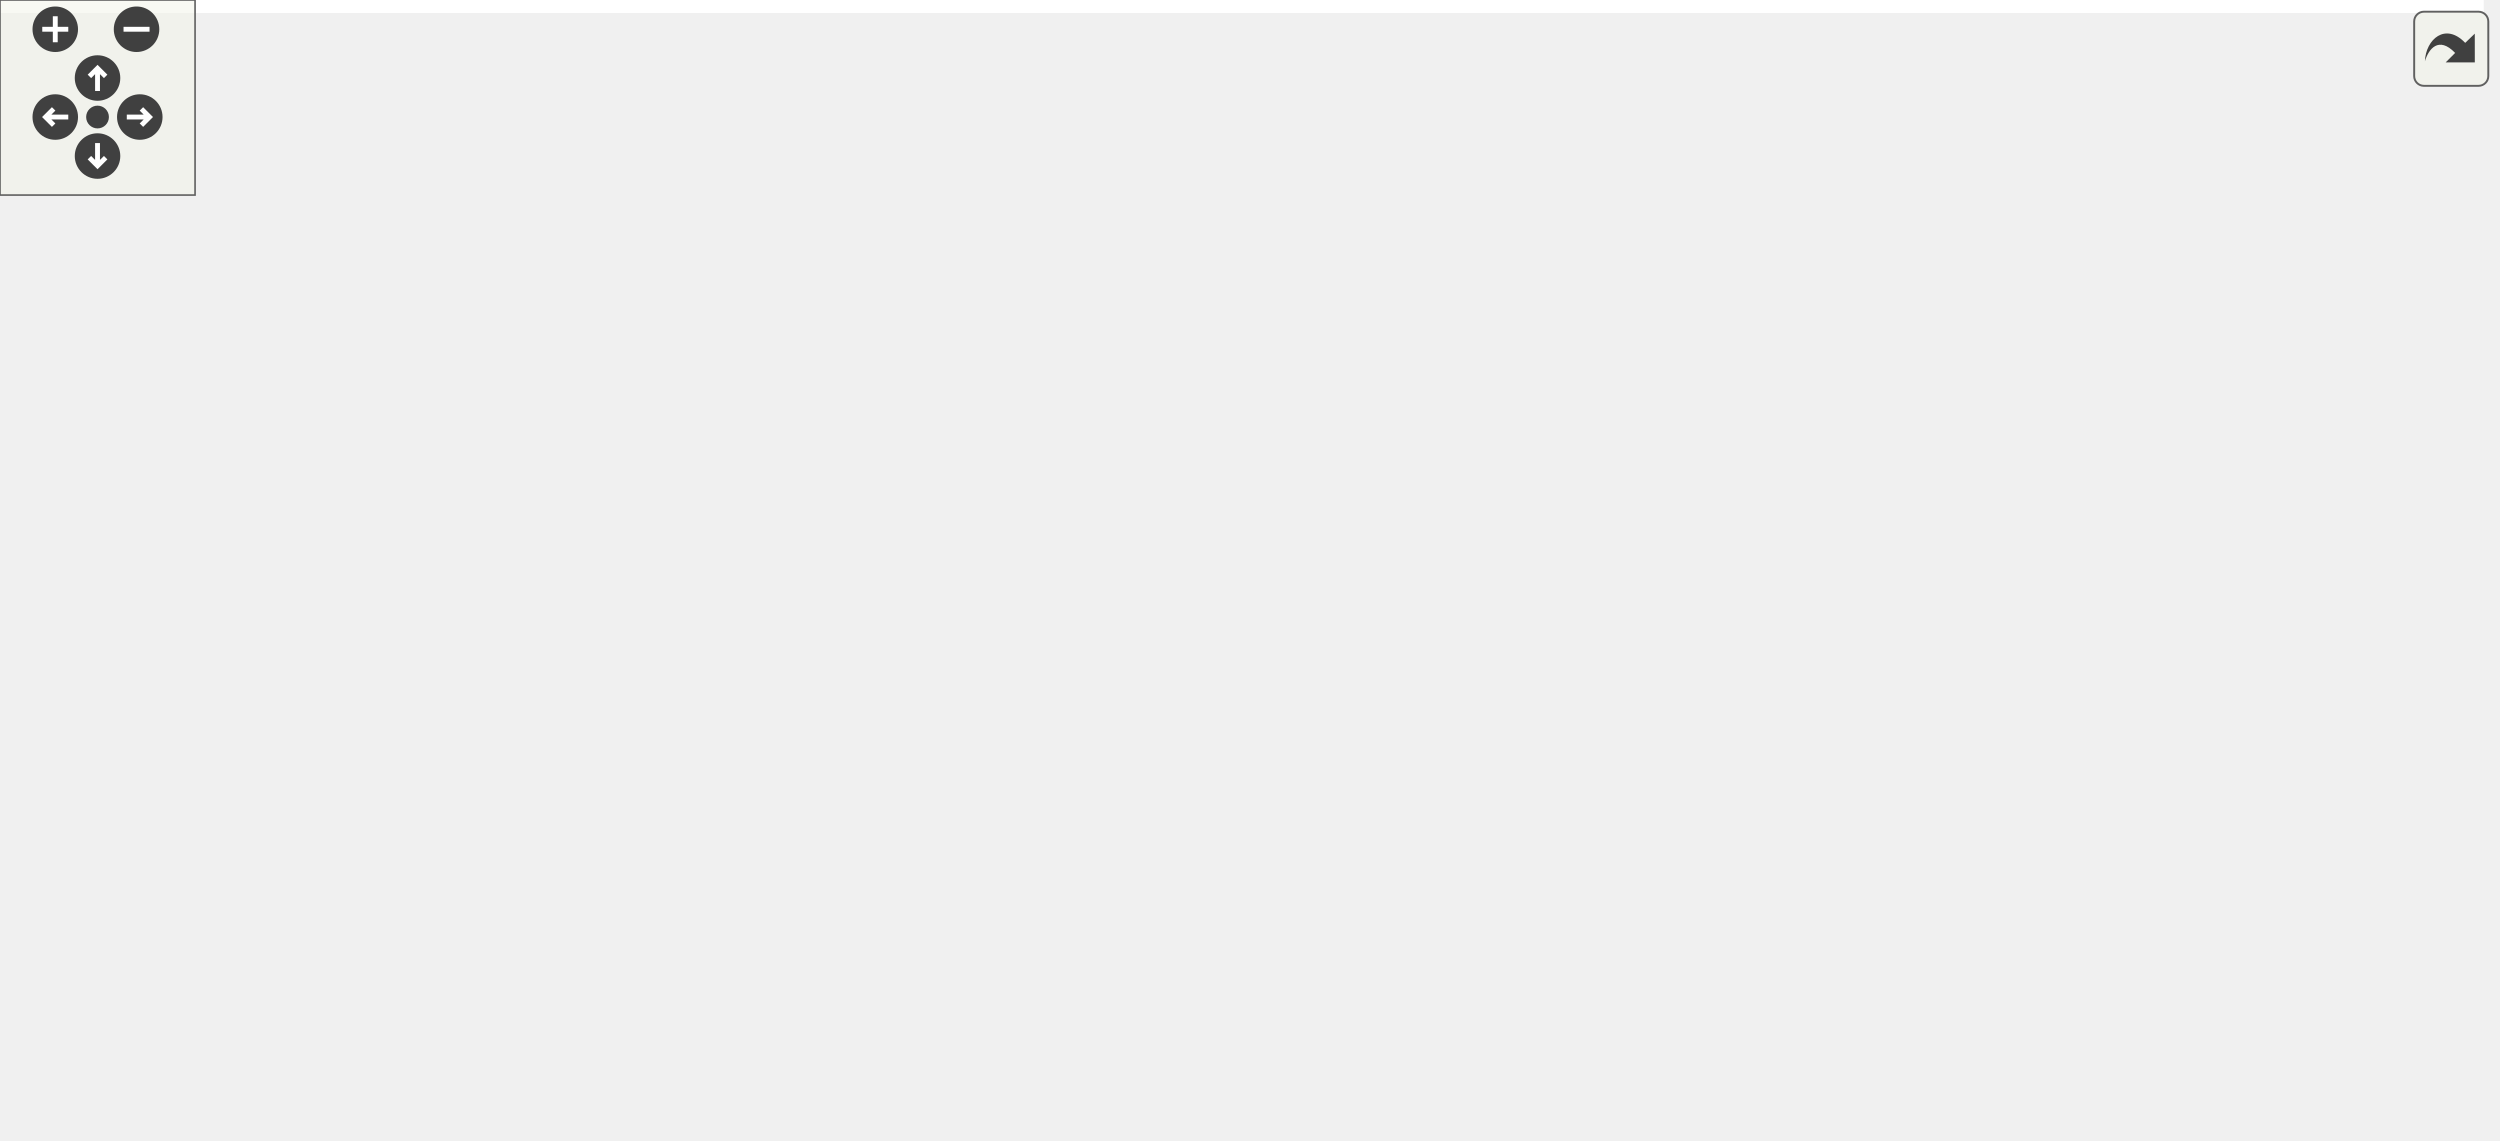
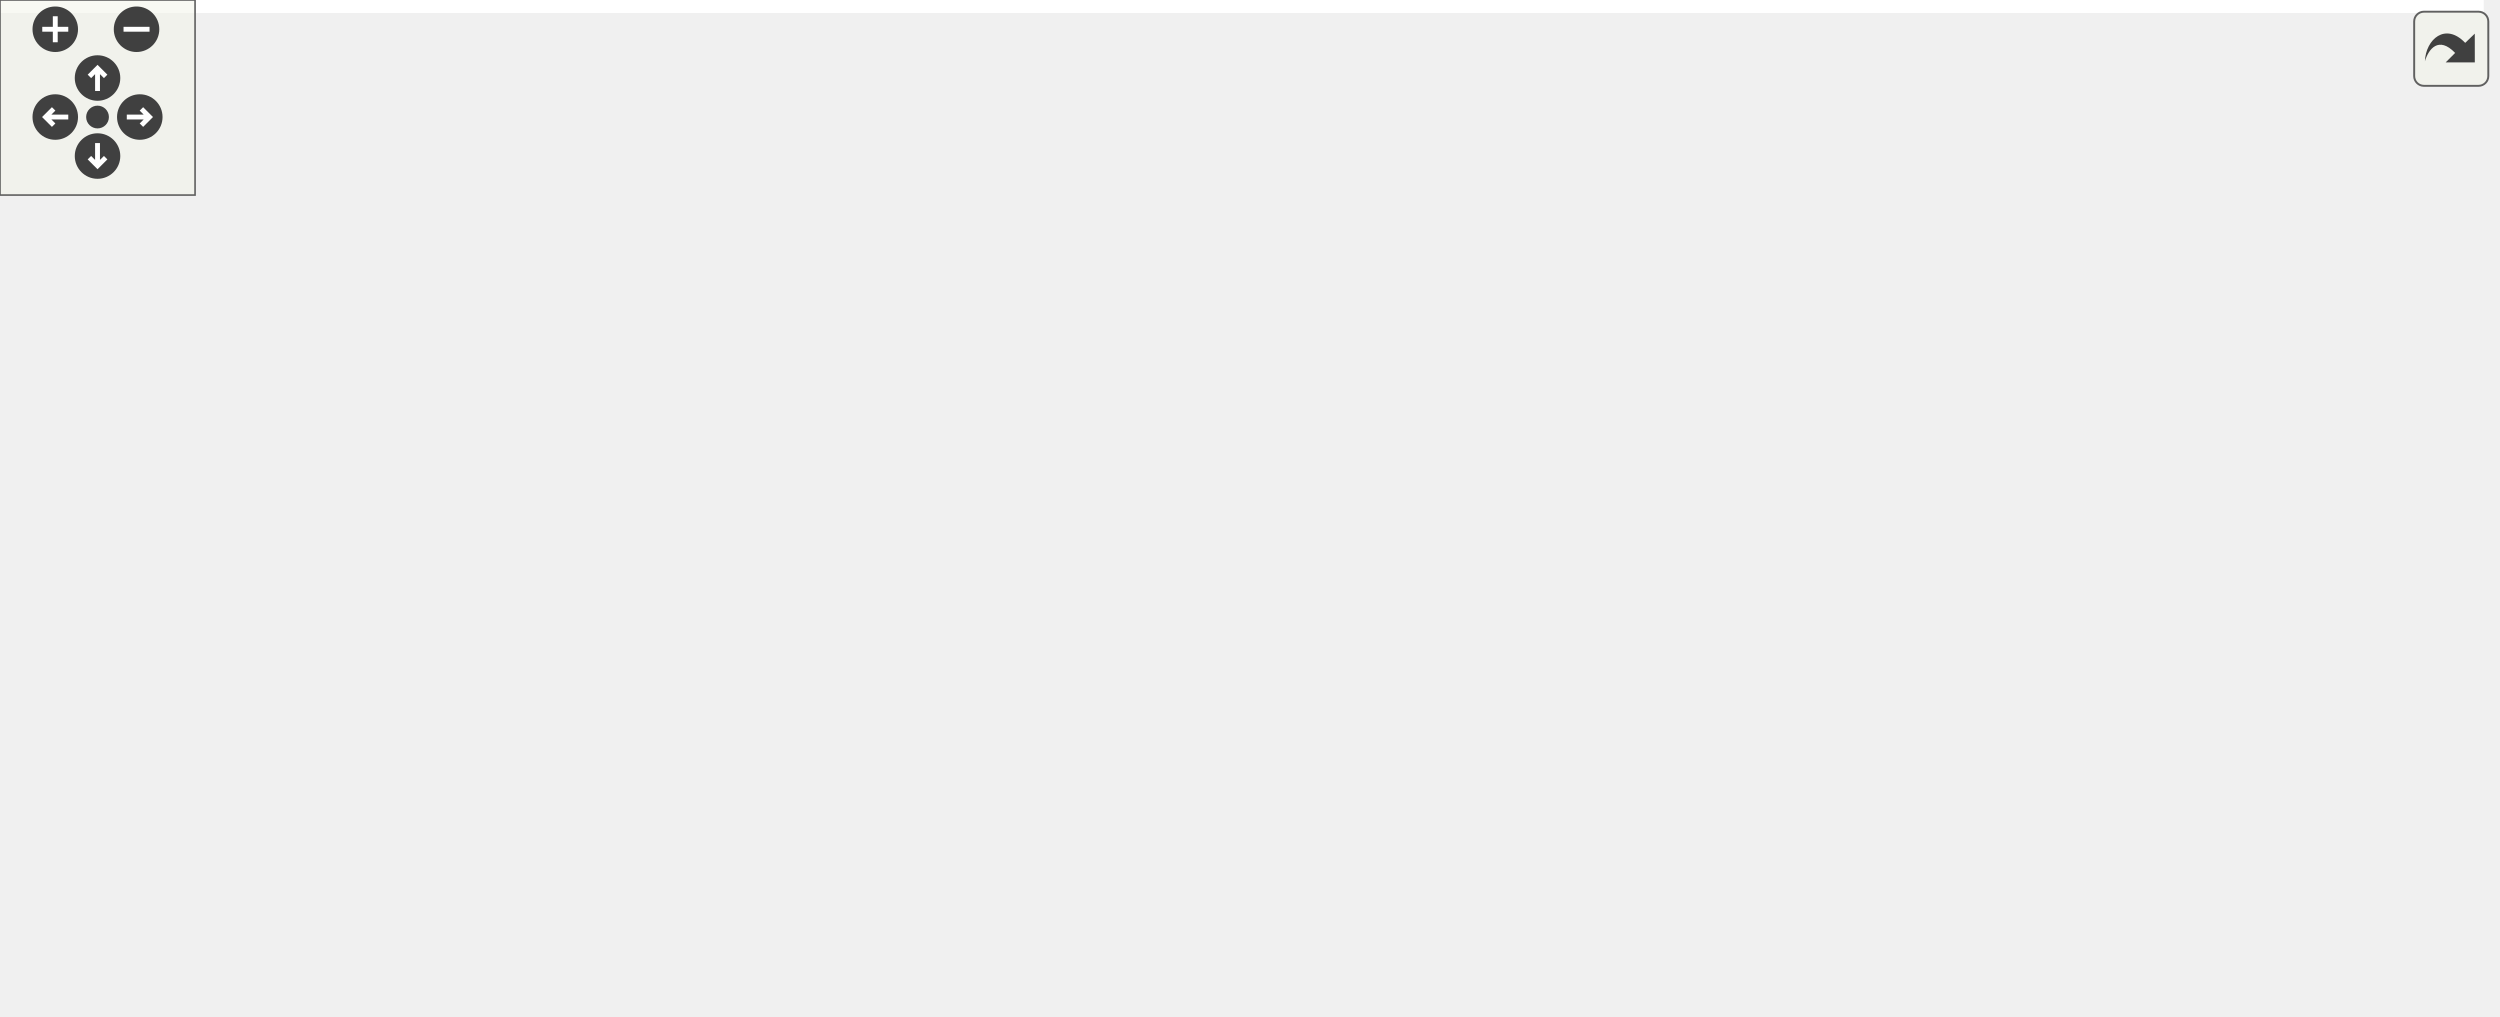
<svg xmlns="http://www.w3.org/2000/svg" xmlns:xlink="http://www.w3.org/1999/xlink" id="main" version="1.1" xml:space="preserve">
  <style type="text/css">
.edge:hover path { stroke: red; }
.edge:hover polygon { stroke: red; fill: red; }
</style>
  <defs>
    <circle id="rim" cx="0" cy="0" r="7" />
    <circle id="rim2" cx="0" cy="0" r="3.5" />
    <g id="zoomPlus">
      <use xlink:href="#rim" fill="#404040">
        <set attributeName="fill" to="#808080" begin="zoomplus.mouseover" end="zoomplus.mouseout" />
      </use>
      <path d="M-4,0h8M0,-4v8" fill="none" stroke="white" stroke-width="1.5" pointer-events="none" />
    </g>
    <g id="zoomMin">
      <use xlink:href="#rim" fill="#404040">
        <set attributeName="fill" to="#808080" begin="zoomminus.mouseover" end="zoomminus.mouseout" />
      </use>
      <path d="M-4,0h8" fill="none" stroke="white" stroke-width="1.5" pointer-events="none" />
    </g>
    <g id="dirArrow">
      <path fill="none" stroke="white" stroke-width="1.5" d="M0,-3.0v7 M-2.5,-0.5L0,-3.0L2.5,-0.5" />
    </g>
    <g id="resetDef">
      <use xlink:href="#rim2" fill="#404040">
        <set attributeName="fill" to="#808080" begin="reset.mouseover" end="reset.mouseout" />
      </use>
    </g>
  </defs>
  <svg id="graph" class="graph">
    <g id="viewport">
-       <polygon fill="#ffffff" stroke="transparent" points="-4,4 -4,-290 764,-290 764,4 -4,4" />
+       <polygon fill="#ffffff" stroke="transparent" points="-4,4 -4,-252 764,-252 764,4 -4,4" />
      <g id="node1" class="node">
-         <polygon fill="#bfbfbf" stroke="#000000" points="512,-190.5 512,-209.5 606,-209.5 606,-190.5 512,-190.5" />
-         <text text-anchor="middle" x="559" y="-197.5" font-family="Helvetica,sans-Serif" font-size="10.00" fill="#000000">AmcCarrierCore</text>
-       </g>
-       <g id="node18" class="node">
-         <g id="a_node18">
+         <polygon fill="#bfbfbf" stroke="#000000" points="512,-152.5 512,-171.5 606,-171.5 606,-152.5 512,-152.5" />
+         <text text-anchor="middle" x="559" y="-159.5" font-family="Helvetica,sans-Serif" font-size="10.00" fill="#000000">AmcCarrierCore</text>
+       </g>
+       <g id="node16" class="node">
+         <g id="a_node16">
          <a xlink:href="classAmcCarrierCoreAdv.html" target="_top" xlink:title="AmcCarrierCoreAdv">
-             <polygon fill="#ffffff" stroke="#000000" points="644.5,-209.5 644.5,-228.5 757.5,-228.5 757.5,-209.5 644.5,-209.5" />
-             <text text-anchor="middle" x="701" y="-216.5" font-family="Helvetica,sans-Serif" font-size="10.00" fill="#000000">AmcCarrierCoreAdv</text>
-           </a>
-         </g>
-       </g>
-       <g id="edge18" class="edge">
-         <path fill="none" stroke="#191970" d="M616.479,-207.691C625.658,-208.919 635.149,-210.189 644.309,-211.415" />
-         <polygon fill="#191970" stroke="#191970" points="616.66,-204.184 606.284,-206.327 615.731,-211.122 616.66,-204.184" />
-       </g>
-       <g id="node19" class="node">
-         <g id="a_node19">
+             <polygon fill="#ffffff" stroke="#000000" points="644.5,-171.5 644.5,-190.5 757.5,-190.5 757.5,-171.5 644.5,-171.5" />
+             <text text-anchor="middle" x="701" y="-178.5" font-family="Helvetica,sans-Serif" font-size="10.00" fill="#000000">AmcCarrierCoreAdv</text>
+           </a>
+         </g>
+       </g>
+       <g id="edge16" class="edge">
+         <path fill="none" stroke="#191970" d="M616.479,-169.691C625.658,-170.919 635.149,-172.189 644.309,-173.415" />
+         <polygon fill="#191970" stroke="#191970" points="616.66,-166.184 606.284,-168.327 615.731,-173.122 616.66,-166.184" />
+       </g>
+       <g id="node17" class="node">
+         <g id="a_node17">
          <a xlink:href="classAmcCarrierCoreBase.html" target="_top" xlink:title="AmcCarrierCoreBase">
-             <polygon fill="#ffffff" stroke="#000000" points="642,-171.5 642,-190.5 760,-190.5 760,-171.5 642,-171.5" />
-             <text text-anchor="middle" x="701" y="-178.5" font-family="Helvetica,sans-Serif" font-size="10.00" fill="#000000">AmcCarrierCoreBase</text>
-           </a>
-         </g>
-       </g>
-       <g id="edge19" class="edge">
-         <path fill="none" stroke="#191970" d="M616.346,-192.327C624.729,-191.205 633.377,-190.048 641.796,-188.922" />
-         <polygon fill="#191970" stroke="#191970" points="615.731,-188.878 606.284,-193.673 616.66,-195.816 615.731,-188.878" />
+             <polygon fill="#ffffff" stroke="#000000" points="642,-133.5 642,-152.5 760,-152.5 760,-133.5 642,-133.5" />
+             <text text-anchor="middle" x="701" y="-140.5" font-family="Helvetica,sans-Serif" font-size="10.00" fill="#000000">AmcCarrierCoreBase</text>
+           </a>
+         </g>
+       </g>
+       <g id="edge17" class="edge">
+         <path fill="none" stroke="#191970" d="M616.346,-154.327C624.729,-153.205 633.377,-152.048 641.796,-150.922" />
+         <polygon fill="#191970" stroke="#191970" points="615.731,-150.878 606.284,-155.673 616.66,-157.816 615.731,-150.878" />
      </g>
      <g id="node2" class="node">
        <g id="a_node2">
          <a xlink:href="classAmcCarrierIbufGt.html" target="_top" xlink:title="AmcCarrierIbufGt">
-             <polygon fill="#ffffff" stroke="#000000" points="199,-266.5 199,-285.5 300,-285.5 300,-266.5 199,-266.5" />
-             <text text-anchor="middle" x="249.5" y="-273.5" font-family="Helvetica,sans-Serif" font-size="10.00" fill="#000000">AmcCarrierIbufGt</text>
+             <polygon fill="#ffffff" stroke="#000000" points="199,-228.5 199,-247.5 300,-247.5 300,-228.5 199,-228.5" />
+             <text text-anchor="middle" x="249.5" y="-235.5" font-family="Helvetica,sans-Serif" font-size="10.00" fill="#000000">AmcCarrierIbufGt</text>
          </a>
        </g>
      </g>
      <g id="edge1" class="edge">
-         <path fill="none" stroke="#191970" d="M310.346,-279.232C356.993,-279.749 422.271,-276.171 476,-257 505.306,-246.543 533.985,-223.071 548.741,-209.738" />
-         <polygon fill="#191970" stroke="#191970" points="310.155,-275.728 300.094,-279.049 310.03,-282.727 310.155,-275.728" />
-       </g>
-       <g id="node10" class="node">
-         <g id="a_node10">
+         <path fill="none" stroke="#191970" d="M310.346,-241.232C356.993,-241.749 422.271,-238.172 476,-219 505.306,-208.543 533.985,-185.071 548.741,-171.738" />
+         <polygon fill="#191970" stroke="#191970" points="310.155,-237.728 300.094,-241.049 310.03,-244.727 310.155,-237.728" />
+       </g>
+       <g id="node8" class="node">
+         <g id="a_node8">
          <a xlink:href="classAmcCarrierTiming.html" target="_top" xlink:title="AmcCarrierTiming">
-             <polygon fill="#ffffff" stroke="#000000" points="367,-228.5 367,-247.5 472,-247.5 472,-228.5 367,-228.5" />
-             <text text-anchor="middle" x="419.5" y="-235.5" font-family="Helvetica,sans-Serif" font-size="10.00" fill="#000000">AmcCarrierTiming</text>
-           </a>
-         </g>
-       </g>
-       <g id="edge10" class="edge">
-         <path fill="none" stroke="#191970" d="M302.398,-264.176C326.365,-258.818 354.324,-252.569 376.91,-247.52" />
-         <polygon fill="#191970" stroke="#191970" points="301.394,-260.814 292.398,-266.411 302.921,-267.645 301.394,-260.814" />
+             <polygon fill="#ffffff" stroke="#000000" points="367,-190.5 367,-209.5 472,-209.5 472,-190.5 367,-190.5" />
+             <text text-anchor="middle" x="419.5" y="-197.5" font-family="Helvetica,sans-Serif" font-size="10.00" fill="#000000">AmcCarrierTiming</text>
+           </a>
+         </g>
+       </g>
+       <g id="edge8" class="edge">
+         <path fill="none" stroke="#191970" d="M302.398,-226.176C326.365,-220.818 354.324,-214.569 376.91,-209.52" />
+         <polygon fill="#191970" stroke="#191970" points="301.394,-222.814 292.398,-228.411 302.921,-229.645 301.394,-222.814" />
      </g>
      <g id="node3" class="node">
        <g id="a_node3">
          <a xlink:href="classAmcCarrierEth.html" target="_top" xlink:title="AmcCarrierEth">
-             <polygon fill="#ffffff" stroke="#000000" points="376,-190.5 376,-209.5 463,-209.5 463,-190.5 376,-190.5" />
-             <text text-anchor="middle" x="419.5" y="-197.5" font-family="Helvetica,sans-Serif" font-size="10.00" fill="#000000">AmcCarrierEth</text>
+             <polygon fill="#ffffff" stroke="#000000" points="376,-152.5 376,-171.5 463,-171.5 463,-152.5 376,-152.5" />
+             <text text-anchor="middle" x="419.5" y="-159.5" font-family="Helvetica,sans-Serif" font-size="10.00" fill="#000000">AmcCarrierEth</text>
          </a>
        </g>
      </g>
      <g id="edge2" class="edge">
-         <path fill="none" stroke="#191970" d="M473.567,-200C486.086,-200 499.316,-200 511.528,-200" />
-         <polygon fill="#191970" stroke="#191970" points="473.256,-196.5 463.256,-200 473.256,-203.5 473.256,-196.5" />
+         <path fill="none" stroke="#191970" d="M473.567,-162C486.086,-162 499.316,-162 511.528,-162" />
+         <polygon fill="#191970" stroke="#191970" points="473.256,-158.5 463.256,-162 473.256,-165.5 473.256,-158.5" />
      </g>
      <g id="node4" class="node">
        <g id="a_node4">
-           <a xlink:href="classAmcCarrierXvcDebug.html" target="_top" xlink:title="AmcCarrierXvcDebug(2)">
-             <polygon fill="#ffffff" stroke="#000000" points="182.5,-228.5 182.5,-247.5 316.5,-247.5 316.5,-228.5 182.5,-228.5" />
-             <text text-anchor="middle" x="249.5" y="-235.5" font-family="Helvetica,sans-Serif" font-size="10.00" fill="#000000">AmcCarrierXvcDebug(2)</text>
-           </a>
-         </g>
-       </g>
-       <g id="edge3" class="edge">
-         <path fill="none" stroke="#191970" d="M302.398,-226.176C326.365,-220.818 354.324,-214.569 376.91,-209.52" />
-         <polygon fill="#191970" stroke="#191970" points="301.394,-222.814 292.398,-228.411 302.921,-229.645 301.394,-222.814" />
-       </g>
-       <g id="node5" class="node">
-         <g id="a_node5">
-           <a xlink:href="classUdpDebugBridge.html" target="_top" xlink:title="UdpDebugBridge">
-             <polygon fill="#ffffff" stroke="#000000" points="18.5,-228.5 18.5,-247.5 117.5,-247.5 117.5,-228.5 18.5,-228.5" />
-             <text text-anchor="middle" x="68" y="-235.5" font-family="Helvetica,sans-Serif" font-size="10.00" fill="#000000">UdpDebugBridge</text>
-           </a>
-         </g>
-       </g>
-       <g id="edge4" class="edge">
-         <path fill="none" stroke="#191970" d="M127.659,-238C145.135,-238 164.359,-238 182.271,-238" />
-         <polygon fill="#191970" stroke="#191970" points="127.596,-234.5 117.596,-238 127.596,-241.5 127.596,-234.5" />
-       </g>
-       <g id="node6" class="node">
-         <g id="a_node6">
          <a xlink:href="classAmcCarrierRssi.html" target="_top" xlink:title="AmcCarrierRssi(2)">
            <polygon fill="#ffffff" stroke="#000000" points="197,-190.5 197,-209.5 302,-209.5 302,-190.5 197,-190.5" />
            <text text-anchor="middle" x="249.5" y="-197.5" font-family="Helvetica,sans-Serif" font-size="10.00" fill="#000000">AmcCarrierRssi(2)</text>
          </a>
        </g>
      </g>
-       <g id="edge5" class="edge">
-         <path fill="none" stroke="#191970" d="M312.513,-200C333.568,-200 356.555,-200 375.807,-200" />
-         <polygon fill="#191970" stroke="#191970" points="312.357,-196.5 302.357,-200 312.357,-203.5 312.357,-196.5" />
-       </g>
-       <g id="node7" class="node">
-         <g id="a_node7">
+       <g id="edge3" class="edge">
+         <path fill="none" stroke="#191970" d="M302.398,-188.176C326.365,-182.818 354.324,-176.569 376.91,-171.52" />
+         <polygon fill="#191970" stroke="#191970" points="301.394,-184.814 292.398,-190.411 302.921,-191.645 301.394,-184.814" />
+       </g>
+       <g id="node5" class="node">
+         <g id="a_node5">
          <a xlink:href="classAmcCarrierRssiObFifo.html" target="_top" xlink:title="AmcCarrierRssiObFifo(2)">
            <polygon fill="#ffffff" stroke="#000000" points="0,-190.5 0,-209.5 136,-209.5 136,-190.5 0,-190.5" />
            <text text-anchor="middle" x="68" y="-197.5" font-family="Helvetica,sans-Serif" font-size="10.00" fill="#000000">AmcCarrierRssiObFifo(2)</text>
          </a>
        </g>
      </g>
-       <g id="edge6" class="edge">
+       <g id="edge4" class="edge">
        <path fill="none" stroke="#191970" d="M146.111,-200C163.266,-200 181.036,-200 196.904,-200" />
        <polygon fill="#191970" stroke="#191970" points="146.1,-196.5 136.1,-200 146.1,-203.5 146.1,-196.5" />
      </g>
-       <g id="node8" class="node">
-         <g id="a_node8">
+       <g id="node6" class="node">
+         <g id="a_node6">
          <a xlink:href="classAmcCarrierRssiInterleave.html" target="_top" xlink:title="AmcCarrierRssiInterleave(2)">
            <polygon fill="#ffffff" stroke="#000000" points="172,-152.5 172,-171.5 327,-171.5 327,-152.5 172,-152.5" />
            <text text-anchor="middle" x="249.5" y="-159.5" font-family="Helvetica,sans-Serif" font-size="10.00" fill="#000000">AmcCarrierRssiInterleave(2)</text>
          </a>
        </g>
      </g>
-       <g id="edge7" class="edge">
-         <path fill="none" stroke="#191970" d="M302.398,-173.824C326.365,-179.182 354.324,-185.431 376.91,-190.48" />
-         <polygon fill="#191970" stroke="#191970" points="302.921,-170.355 292.398,-171.589 301.394,-177.186 302.921,-170.355" />
-       </g>
-       <g id="node9" class="node">
-         <g id="a_node9">
+       <g id="edge5" class="edge">
+         <path fill="none" stroke="#191970" d="M337.31,-162C350.748,-162 364.092,-162 375.997,-162" />
+         <polygon fill="#191970" stroke="#191970" points="337.038,-158.5 327.038,-162 337.038,-165.5 337.038,-158.5" />
+       </g>
+       <g id="node7" class="node">
+         <g id="a_node7">
          <a xlink:href="classAmcCarrierRssiObFifo.html" target="_top" xlink:title="AmcCarrierRssiObFifo">
            <polygon fill="#ffffff" stroke="#000000" points="7,-152.5 7,-171.5 129,-171.5 129,-152.5 7,-152.5" />
            <text text-anchor="middle" x="68" y="-159.5" font-family="Helvetica,sans-Serif" font-size="10.00" fill="#000000">AmcCarrierRssiObFifo</text>
          </a>
        </g>
      </g>
-       <g id="edge8" class="edge">
+       <g id="edge6" class="edge">
        <path fill="none" stroke="#191970" d="M139.296,-162C149.974,-162 161.029,-162 171.831,-162" />
        <polygon fill="#191970" stroke="#191970" points="139.195,-158.5 129.195,-162 139.195,-165.5 139.195,-158.5" />
      </g>
-       <g id="edge9" class="edge">
-         <path fill="none" stroke="#191970" d="M464.456,-225.754C483.685,-220.516 505.803,-214.491 523.809,-209.586" />
-         <polygon fill="#191970" stroke="#191970" points="463.43,-222.406 454.702,-228.411 465.27,-229.16 463.43,-222.406" />
-       </g>
-       <g id="node11" class="node">
-         <g id="a_node11">
+       <g id="edge7" class="edge">
+         <path fill="none" stroke="#191970" d="M464.456,-187.754C483.685,-182.516 505.803,-176.491 523.809,-171.586" />
+         <polygon fill="#191970" stroke="#191970" points="463.43,-184.406 454.702,-190.411 465.27,-191.16 463.43,-184.406" />
+       </g>
+       <g id="node9" class="node">
+         <g id="a_node9">
          <a xlink:href="classAmcCarrierBsa.html" target="_top" xlink:title="AmcCarrierBsa">
            <polygon fill="#ffffff" stroke="#000000" points="375,-95.5 375,-114.5 464,-114.5 464,-95.5 375,-95.5" />
            <text text-anchor="middle" x="419.5" y="-102.5" font-family="Helvetica,sans-Serif" font-size="10.00" fill="#000000">AmcCarrierBsa</text>
          </a>
        </g>
      </g>
-       <g id="edge11" class="edge">
-         <path fill="none" stroke="#191970" d="M441.928,-120.274C470.923,-140.019 520.562,-173.824 544.819,-190.343" />
-         <polygon fill="#191970" stroke="#191970" points="443.879,-117.368 433.644,-114.632 439.939,-123.154 443.879,-117.368" />
-       </g>
-       <g id="node12" class="node">
-         <g id="a_node12">
+       <g id="edge9" class="edge">
+         <path fill="none" stroke="#191970" d="M452.15,-118.341C477.735,-128.795 512.714,-143.087 535.575,-152.428" />
+         <polygon fill="#191970" stroke="#191970" points="453.43,-115.083 442.849,-114.54 450.782,-121.563 453.43,-115.083" />
+       </g>
+       <g id="node10" class="node">
+         <g id="a_node10">
          <a xlink:href="classBsaWaveformEngine.html" target="_top" xlink:title="BsaWaveformEngine(2)">
            <polygon fill="#ffffff" stroke="#000000" points="184,-114.5 184,-133.5 315,-133.5 315,-114.5 184,-114.5" />
            <text text-anchor="middle" x="249.5" y="-121.5" font-family="Helvetica,sans-Serif" font-size="10.00" fill="#000000">BsaWaveformEngine(2)</text>
          </a>
        </g>
      </g>
-       <g id="edge12" class="edge">
+       <g id="edge10" class="edge">
        <path fill="none" stroke="#191970" d="M325.168,-115.543C342.188,-113.641 359.712,-111.682 374.968,-109.977" />
        <polygon fill="#191970" stroke="#191970" points="324.776,-112.065 315.226,-116.654 325.553,-119.022 324.776,-112.065" />
      </g>
-       <g id="node13" class="node">
-         <g id="a_node13">
+       <g id="node11" class="node">
+         <g id="a_node11">
          <a xlink:href="classBsaBufferControl.html" target="_top" xlink:title="BsaBufferControl">
            <polygon fill="#ffffff" stroke="#000000" points="200,-76.5 200,-95.5 299,-95.5 299,-76.5 200,-76.5" />
            <text text-anchor="middle" x="249.5" y="-83.5" font-family="Helvetica,sans-Serif" font-size="10.00" fill="#000000">BsaBufferControl</text>
          </a>
        </g>
      </g>
-       <g id="edge13" class="edge">
+       <g id="edge11" class="edge">
        <path fill="none" stroke="#191970" d="M309.166,-92.669C330.725,-95.078 354.677,-97.755 374.741,-99.998" />
        <polygon fill="#191970" stroke="#191970" points="309.455,-89.179 299.128,-91.547 308.677,-96.136 309.455,-89.179" />
      </g>
-       <g id="node14" class="node">
-         <g id="a_node14">
+       <g id="node12" class="node">
+         <g id="a_node12">
          <a xlink:href="classBsaAccumulator.html" target="_top" xlink:title="BsaAccumulator">
            <polygon fill="#ffffff" stroke="#000000" points="20,-76.5 20,-95.5 116,-95.5 116,-76.5 20,-76.5" />
            <text text-anchor="middle" x="68" y="-83.5" font-family="Helvetica,sans-Serif" font-size="10.00" fill="#000000">BsaAccumulator</text>
          </a>
        </g>
      </g>
-       <g id="edge14" class="edge">
+       <g id="edge12" class="edge">
        <path fill="none" stroke="#191970" d="M126.425,-86C150.098,-86 177.147,-86 199.846,-86" />
        <polygon fill="#191970" stroke="#191970" points="126.162,-82.5 116.162,-86 126.162,-89.5 126.162,-82.5" />
      </g>
-       <g id="node15" class="node">
-         <g id="a_node15">
+       <g id="node13" class="node">
+         <g id="a_node13">
          <a xlink:href="classBsaAxiInterconnectWrapper.html" target="_top" xlink:title="BsaAxiInterconnectWrapper">
            <polygon fill="#ffffff" stroke="#000000" points="173.5,-38.5 173.5,-57.5 325.5,-57.5 325.5,-38.5 173.5,-38.5" />
            <text text-anchor="middle" x="249.5" y="-45.5" font-family="Helvetica,sans-Serif" font-size="10.00" fill="#000000">BsaAxiInterconnectWrapper</text>
          </a>
        </g>
      </g>
-       <g id="edge15" class="edge">
+       <g id="edge13" class="edge">
        <path fill="none" stroke="#191970" d="M306.059,-60.145C313.191,-62.178 320.322,-64.463 327,-67 343.913,-73.424 346.372,-78.871 363,-86 370.99,-89.425 379.819,-92.648 388.077,-95.433" />
        <polygon fill="#191970" stroke="#191970" points="306.942,-56.759 296.376,-57.53 305.117,-63.516 306.942,-56.759" />
      </g>
-       <g id="node16" class="node">
-         <g id="a_node16">
+       <g id="node14" class="node">
+         <g id="a_node14">
          <a xlink:href="classBldAxiStream.html" target="_top" xlink:title="BldAxiStream">
            <polygon fill="#ffffff" stroke="#000000" points="208,-.5 208,-19.5 291,-19.5 291,-.5 208,-.5" />
            <text text-anchor="middle" x="249.5" y="-7.5" font-family="Helvetica,sans-Serif" font-size="10.00" fill="#000000">BldAxiStream</text>
          </a>
        </g>
      </g>
-       <g id="edge16" class="edge">
+       <g id="edge14" class="edge">
        <path fill="none" stroke="#191970" d="M300.717,-16.661C310.03,-19.458 319.24,-23.413 327,-29 351.317,-46.506 339.439,-67.489 363,-86 367.883,-89.836 373.58,-92.918 379.442,-95.388" />
        <polygon fill="#191970" stroke="#191970" points="301.589,-13.271 291.031,-14.145 299.829,-20.046 301.589,-13.271" />
      </g>
-       <g id="node17" class="node">
-         <g id="a_node17">
+       <g id="node15" class="node">
+         <g id="a_node15">
          <a xlink:href="classAmcCarrierDdrMem.html" target="_top" xlink:title="AmcCarrierDdrMem">
            <polygon fill="#ffffff" stroke="#000000" points="363,-57.5 363,-76.5 476,-76.5 476,-57.5 363,-57.5" />
            <text text-anchor="middle" x="419.5" y="-64.5" font-family="Helvetica,sans-Serif" font-size="10.00" fill="#000000">AmcCarrierDdrMem</text>
          </a>
        </g>
      </g>
-       <g id="edge17" class="edge">
-         <path fill="none" stroke="#191970" d="M467.58,-80.759C470.535,-82.33 473.372,-84.072 476,-86 515.479,-114.963 543.931,-168.251 554.49,-190.179" />
-         <polygon fill="#191970" stroke="#191970" points="469.001,-77.56 458.455,-76.538 466.062,-83.913 469.001,-77.56" />
+       <g id="edge15" class="edge">
+         <path fill="none" stroke="#191970" d="M465.023,-80.414C468.828,-82.099 472.539,-83.959 476,-86 507.47,-104.562 537.252,-136.558 551.02,-152.458" />
+         <polygon fill="#191970" stroke="#191970" points="466.042,-77.052 455.457,-76.578 463.436,-83.549 466.042,-77.052" />
      </g>
    </g>
  </svg>
  <g id="navigator" transform="translate(0 0)" fill="#404254">
    <rect fill="#f2f5e9" fill-opacity="0.5" stroke="#606060" stroke-width=".5" x="0" y="0" width="60" height="60" />
    <use id="zoomplus" xlink:href="#zoomPlus" x="17" y="9" />
    <use id="zoomminus" xlink:href="#zoomMin" x="42" y="9" />
    <use id="reset" xlink:href="#resetDef" x="30" y="36" />
    <g id="arrowUp" xlink:href="#dirArrow" transform="translate(30 24)">
      <use xlink:href="#rim" fill="#404040">
        <set attributeName="fill" to="#808080" begin="arrowUp.mouseover" end="arrowUp.mouseout" />
      </use>
      <path fill="none" stroke="white" stroke-width="1.5" d="M0,-3.0v7 M-2.5,-0.5L0,-3.0L2.5,-0.5" />
    </g>
    <g id="arrowRight" xlink:href="#dirArrow" transform="rotate(90) translate(36 -43)">
      <use xlink:href="#rim" fill="#404040">
        <set attributeName="fill" to="#808080" begin="arrowRight.mouseover" end="arrowRight.mouseout" />
      </use>
      <path fill="none" stroke="white" stroke-width="1.5" d="M0,-3.0v7 M-2.5,-0.5L0,-3.0L2.5,-0.5" />
    </g>
    <g id="arrowDown" xlink:href="#dirArrow" transform="rotate(180) translate(-30 -48)">
      <use xlink:href="#rim" fill="#404040">
        <set attributeName="fill" to="#808080" begin="arrowDown.mouseover" end="arrowDown.mouseout" />
      </use>
      <path fill="none" stroke="white" stroke-width="1.5" d="M0,-3.0v7 M-2.5,-0.5L0,-3.0L2.5,-0.5" />
    </g>
    <g id="arrowLeft" xlink:href="#dirArrow" transform="rotate(270) translate(-36 17)">
      <use xlink:href="#rim" fill="#404040">
        <set attributeName="fill" to="#808080" begin="arrowLeft.mouseover" end="arrowLeft.mouseout" />
      </use>
      <path fill="none" stroke="white" stroke-width="1.5" d="M0,-3.0v7 M-2.5,-0.5L0,-3.0L2.5,-0.5" />
    </g>
  </g>
  <svg viewBox="0 0 15 15" width="100%" height="30px" preserveAspectRatio="xMaxYMin meet">
    <g id="arrow_out" transform="scale(0.3 0.3)">
      <a xlink:href="classAmcCarrierCore__inherit__graph_org.svg" target="_base">
        <rect id="button" ry="5" rx="5" y="6" x="6" height="38" width="38" fill="#f2f5e9" fill-opacity="0.5" stroke="#606060" stroke-width="1.0" />
        <path id="arrow" d="M 11.5,31.437 C 11.94,20.098 22.043,11.323 32.159,21.979 L 37.069,17.246 C 37.069,17.246 37.088,32 37.088,32 L 22.16,31.978 C 22.16,31.978 26.998,27.14 26.998,27.14 C 18.529,18.264 13.292,25.23 11.5,31.437 z" style="fill:#404040;" />
      </a>
    </g>
  </svg>
</svg>
